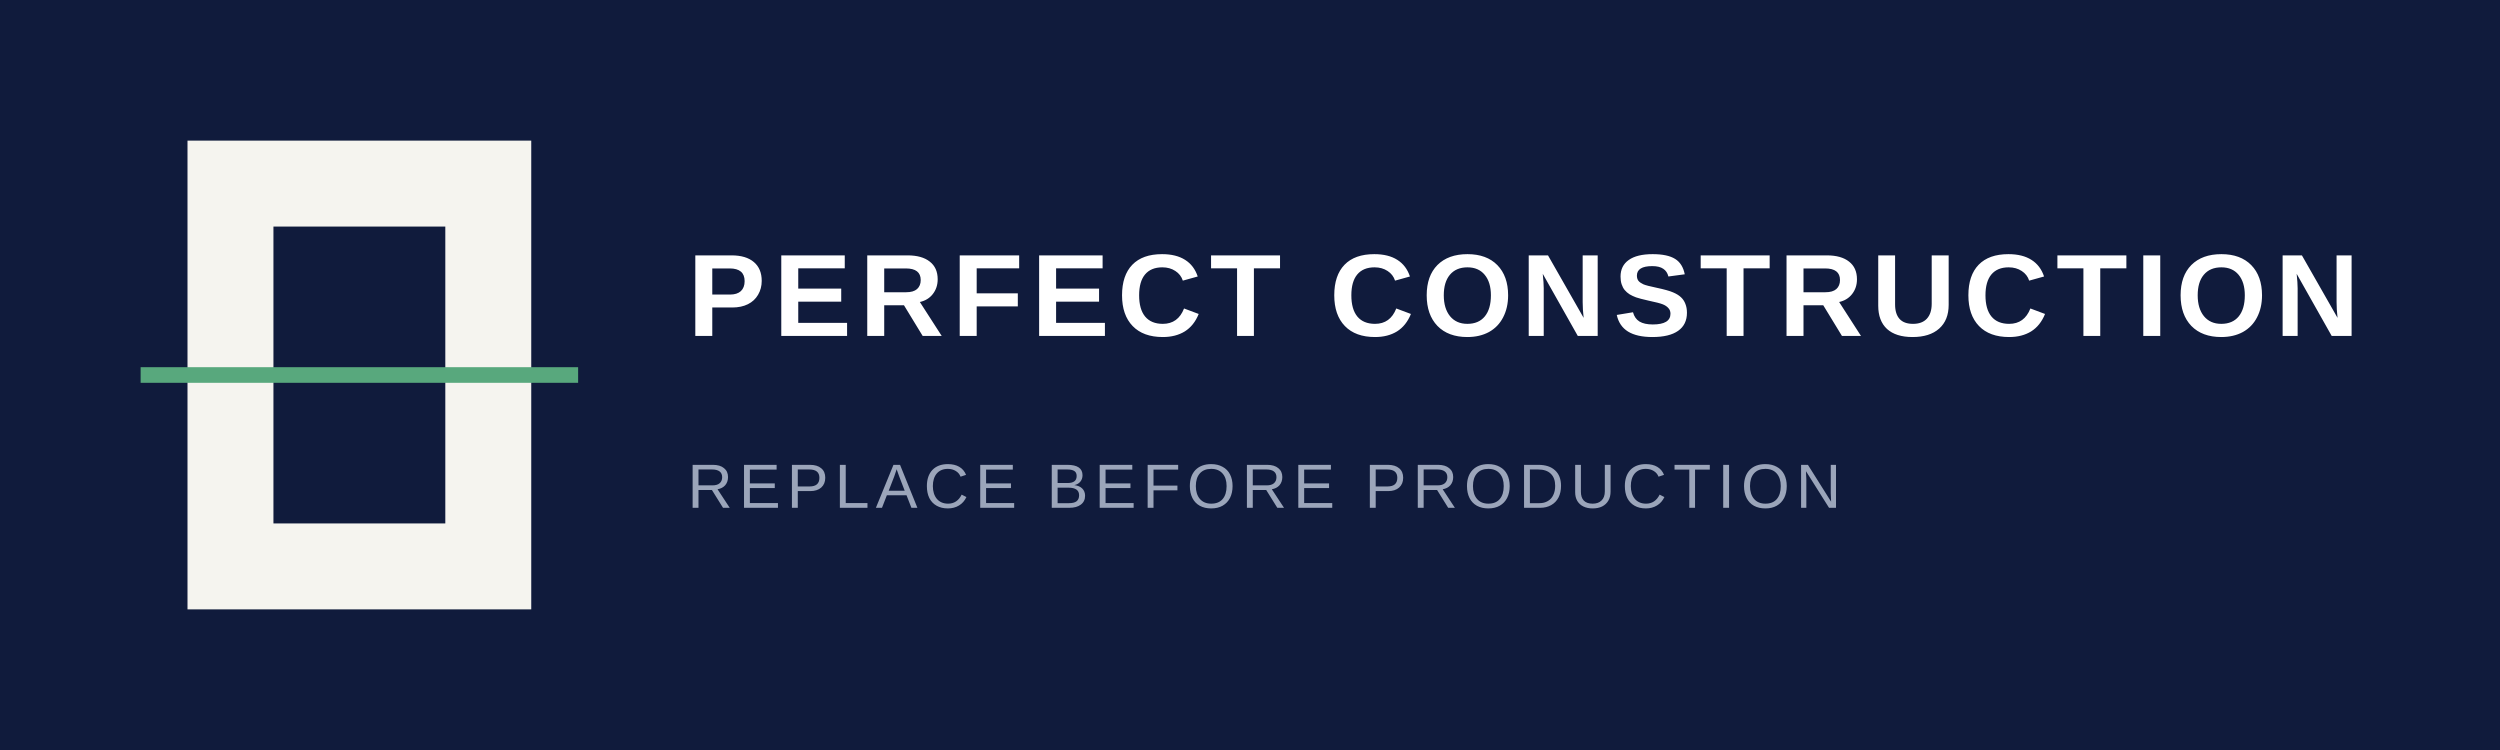
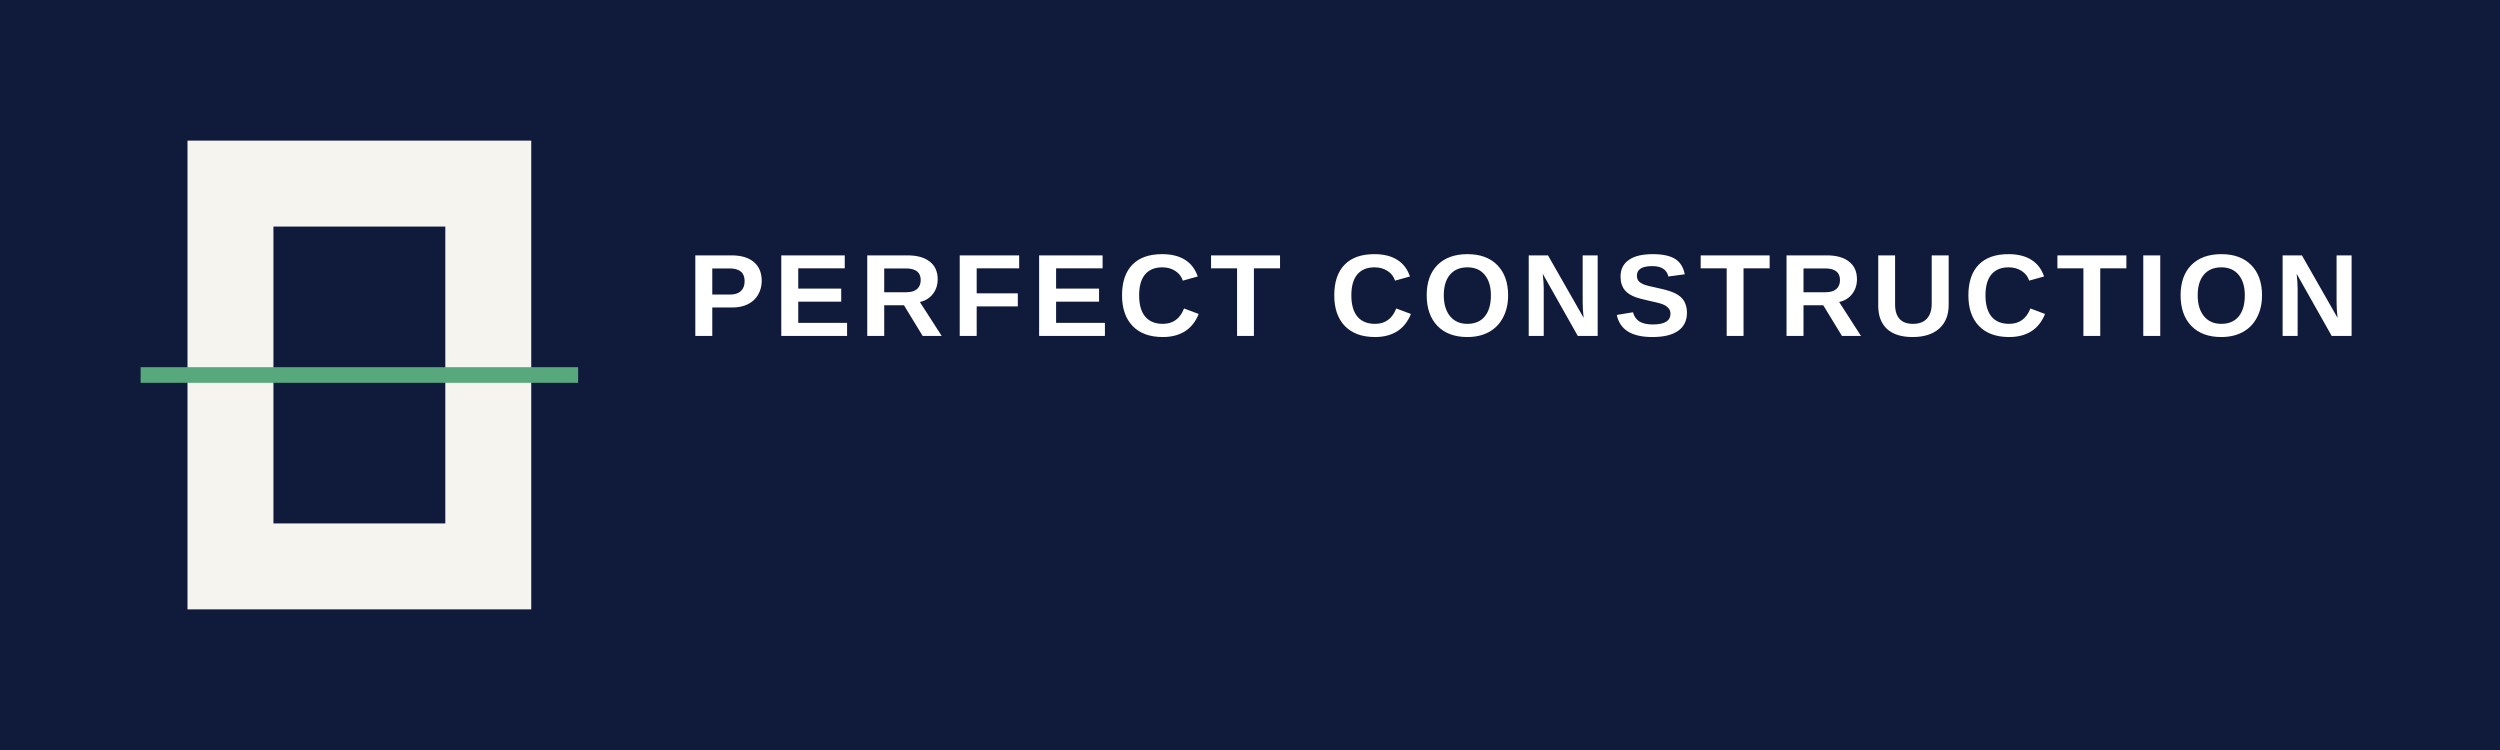
<svg xmlns="http://www.w3.org/2000/svg" width="320" height="96" viewBox="0 0 320 96" role="img" aria-labelledby="title desc">
  <rect width="320" height="96" fill="#101b3c" />
  <path d="M24 18h44v60H24zM35 29h22v38H35z" fill="#f5f4ef" fill-rule="evenodd" />
  <path d="M18 48h56" stroke="#58a87d" stroke-width="2" />
  <text x="88" y="43" fill="#fff" font-family="Arial,sans-serif" font-size="15" font-weight="700" letter-spacing="1">PERFECT CONSTRUCTION</text>
-   <text x="88" y="65" fill="#9ba5ba" font-family="Arial,sans-serif" font-size="8" letter-spacing=".8">REPLACE BEFORE PRODUCTION</text>
</svg>
